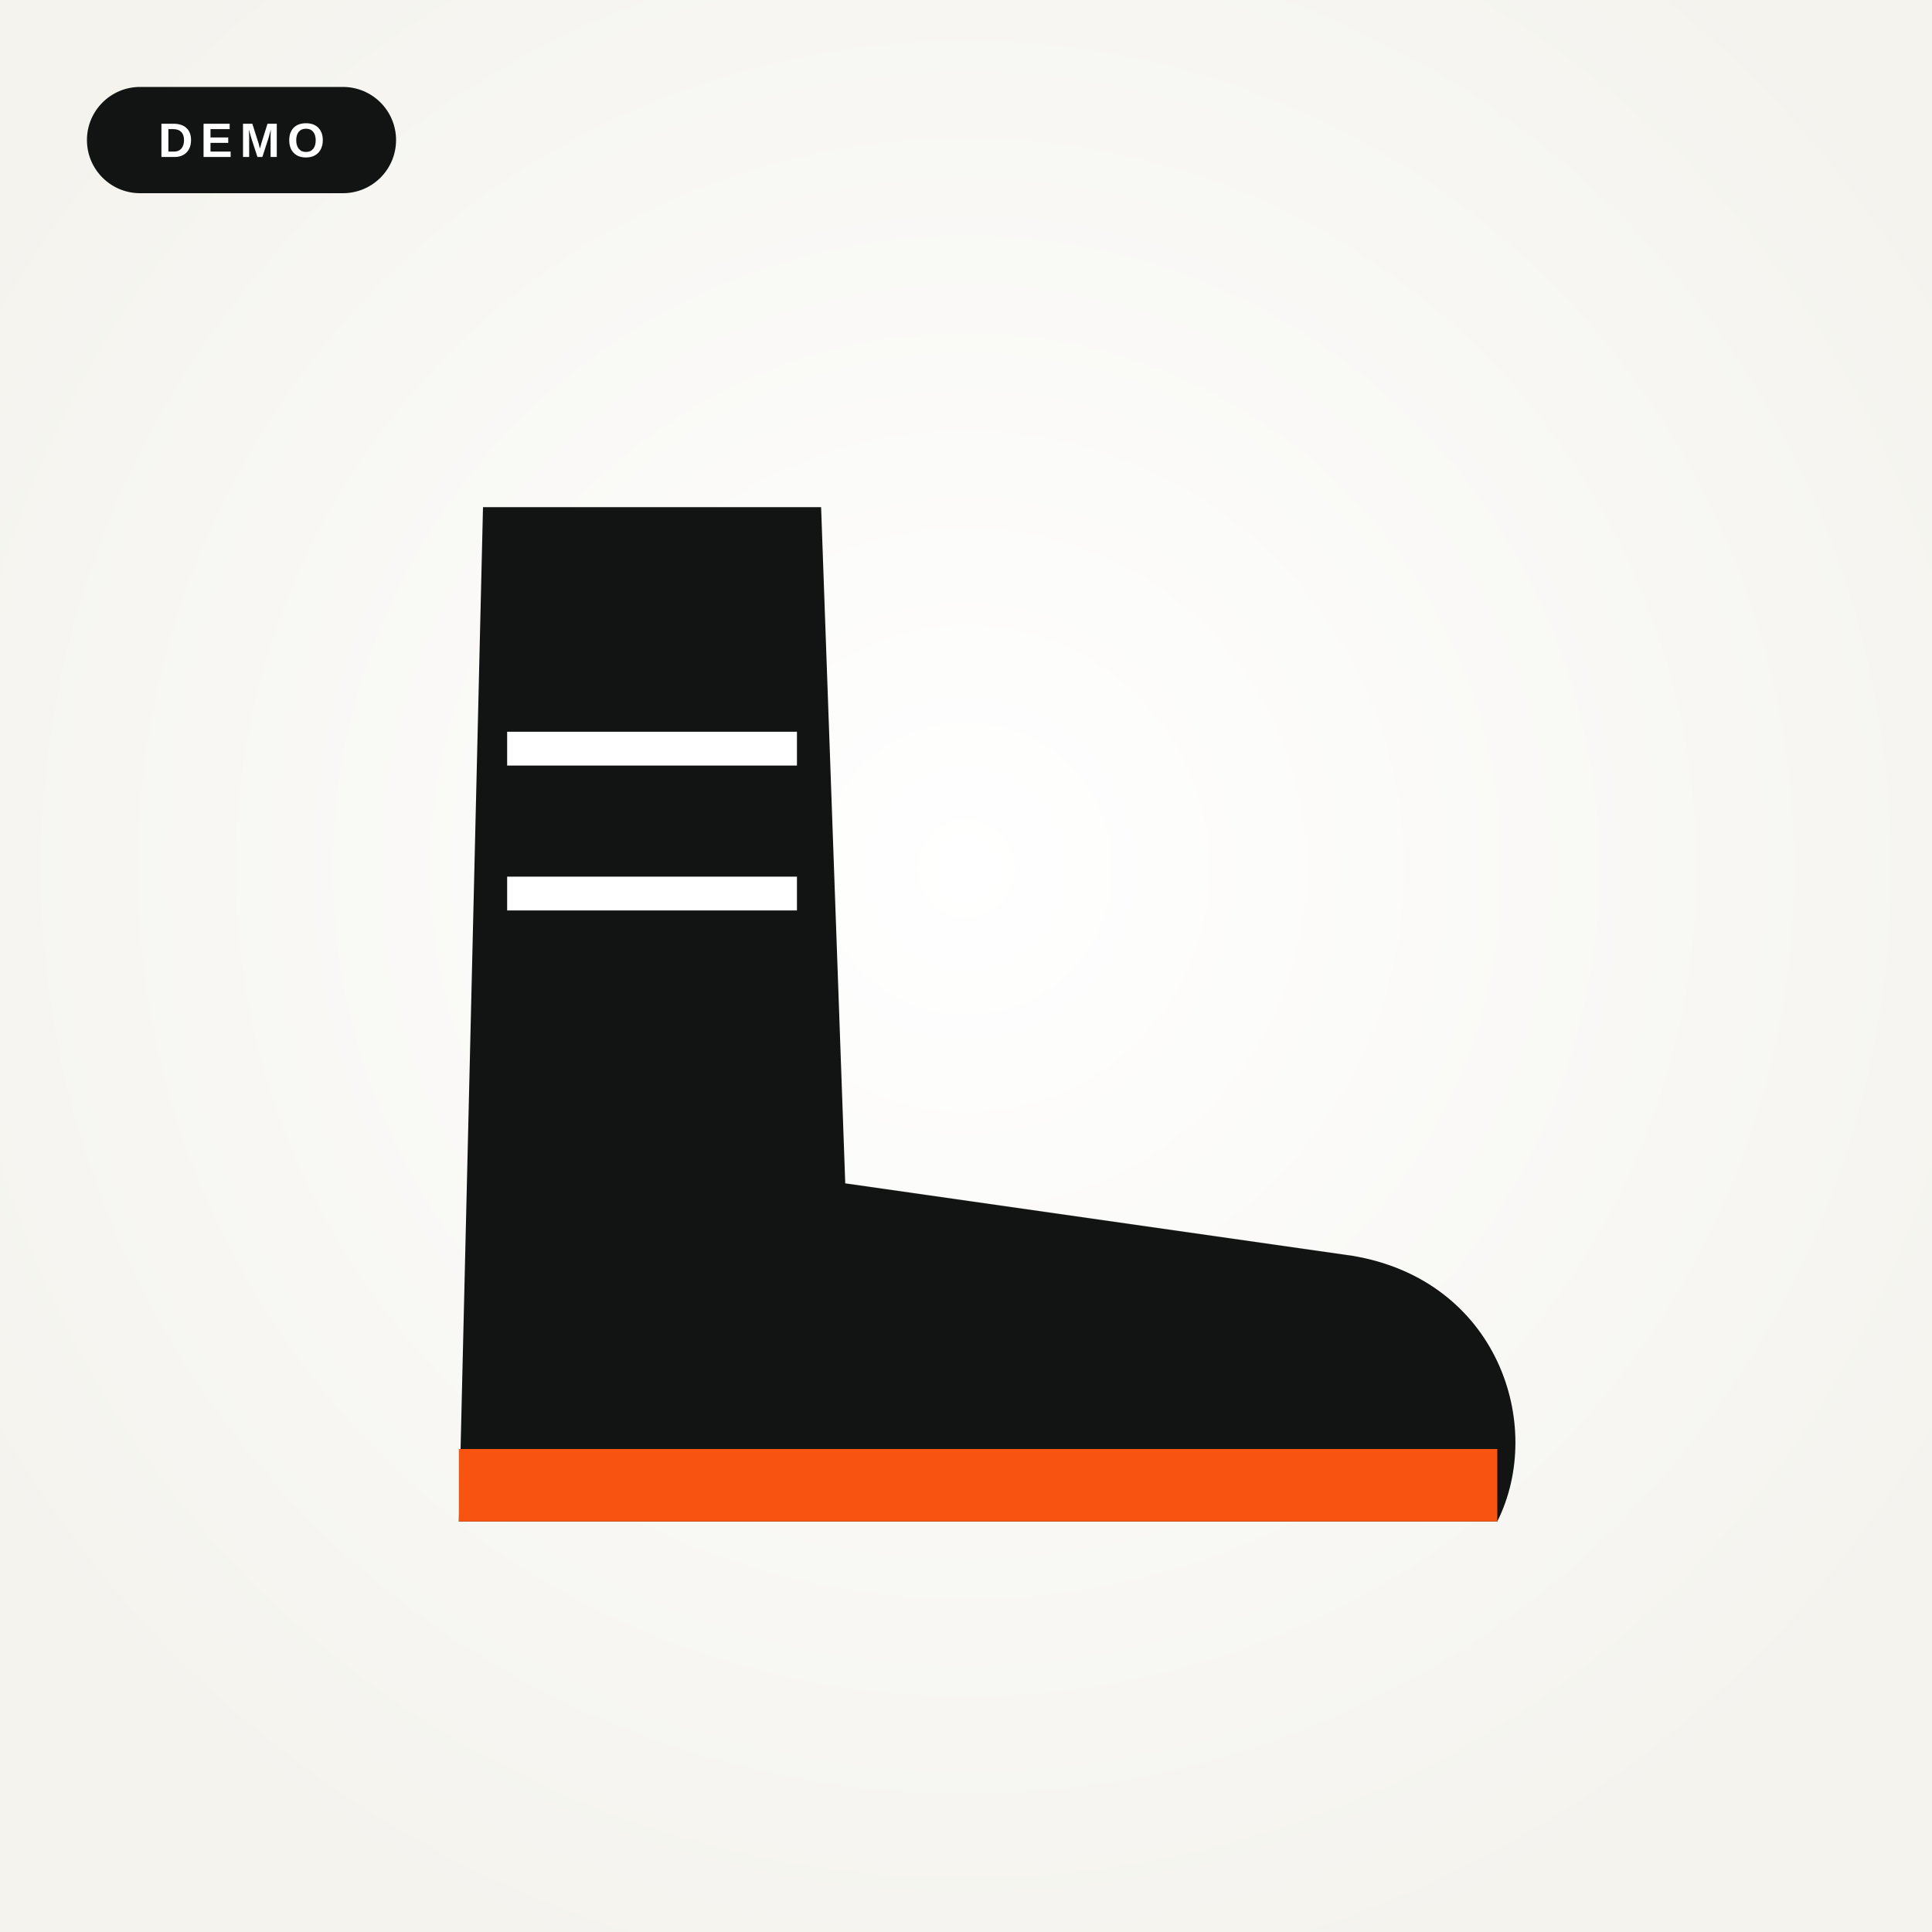
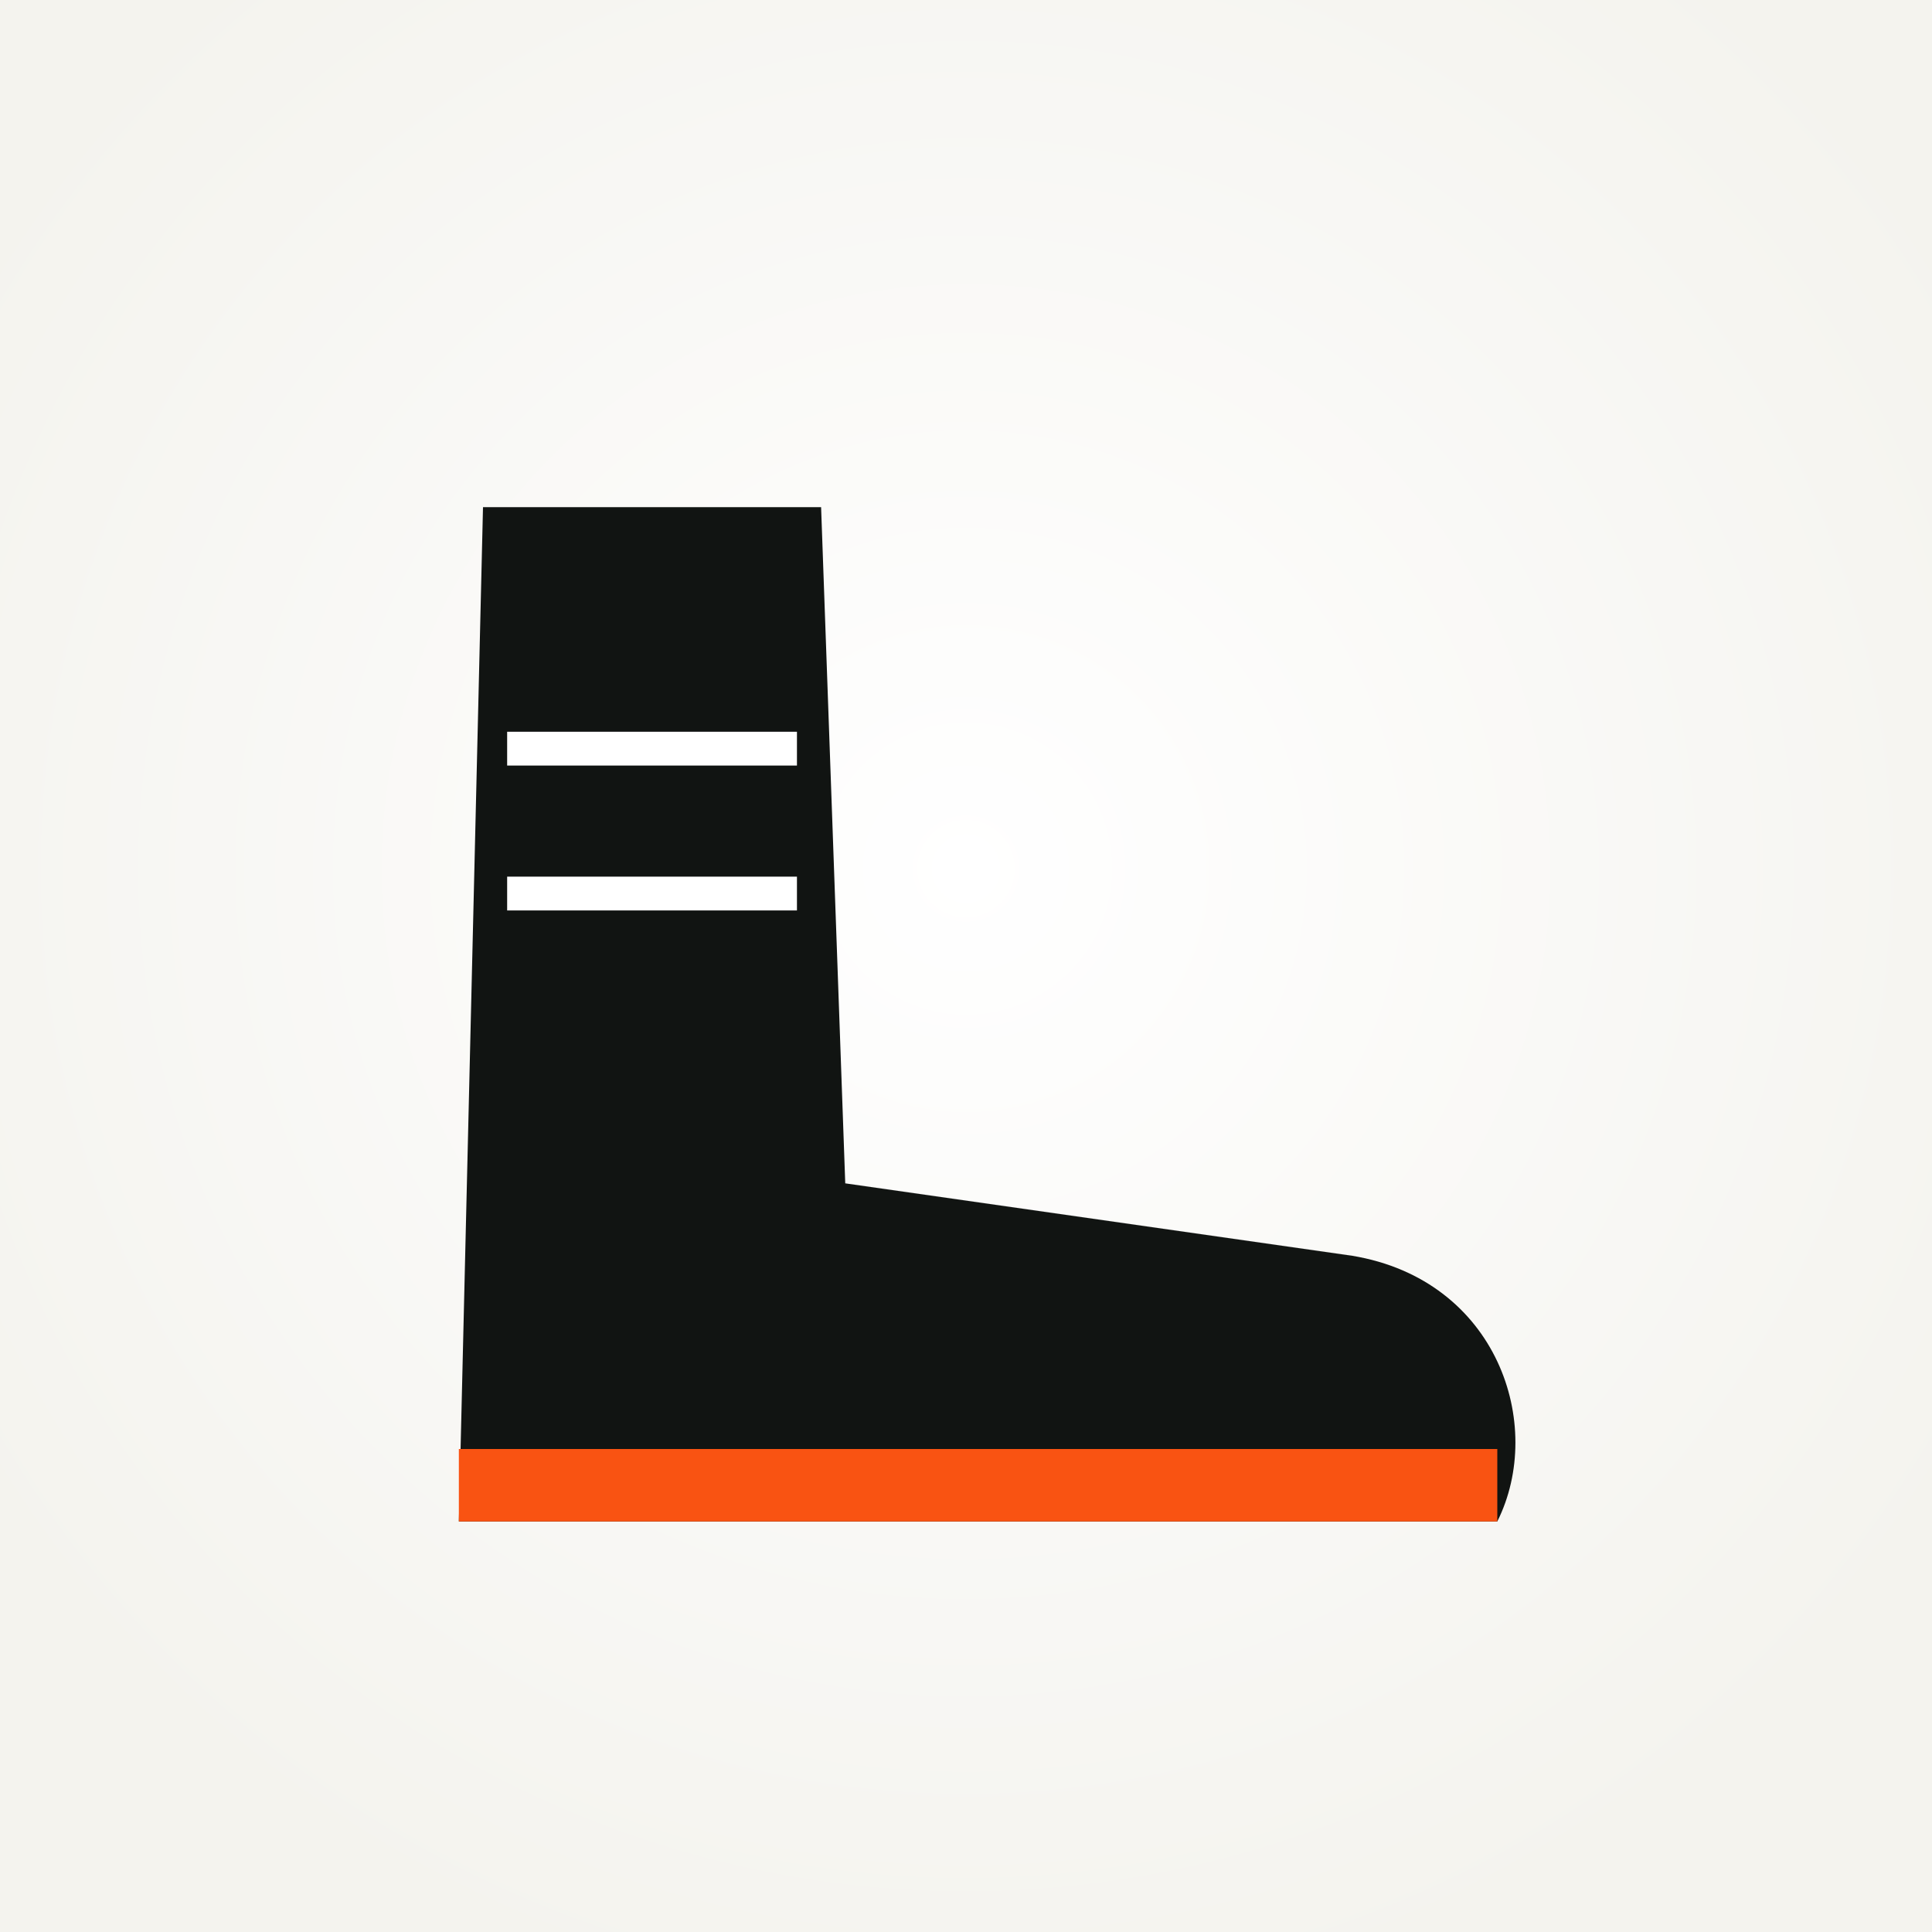
<svg xmlns="http://www.w3.org/2000/svg" viewBox="0 0 800 800" width="800" height="800">
  <defs>
    <radialGradient id="glow" cx="50%" cy="45%" r="60%">
      <stop offset="0" stop-color="#ffffff" />
      <stop offset="1" stop-color="#f4f3ee" />
    </radialGradient>
  </defs>
  <rect width="800" height="800" fill="url(#glow)" />
  <g transform="translate(400 430)">
    <path d="M-200 -220 L-60 -220 L-50 60 L160 90 C220 100 240 160 220 200 L-210 200 Z" fill="#111412" />
    <rect x="-210" y="170" width="430" height="30" fill="#f95312" />
    <path d="M-190 -120 L-70 -120 M-190 -60 L-70 -60" stroke="#ffffff" stroke-width="14" />
  </g>
-   <g transform="translate(36 36)">
-     <rect width="128" height="44" rx="22" fill="#111412" />
-     <text x="64" y="29" text-anchor="middle" font-family="Arial, sans-serif" font-size="20" font-weight="700" fill="#ffffff" letter-spacing="3">DEMO</text>
-   </g>
</svg>
